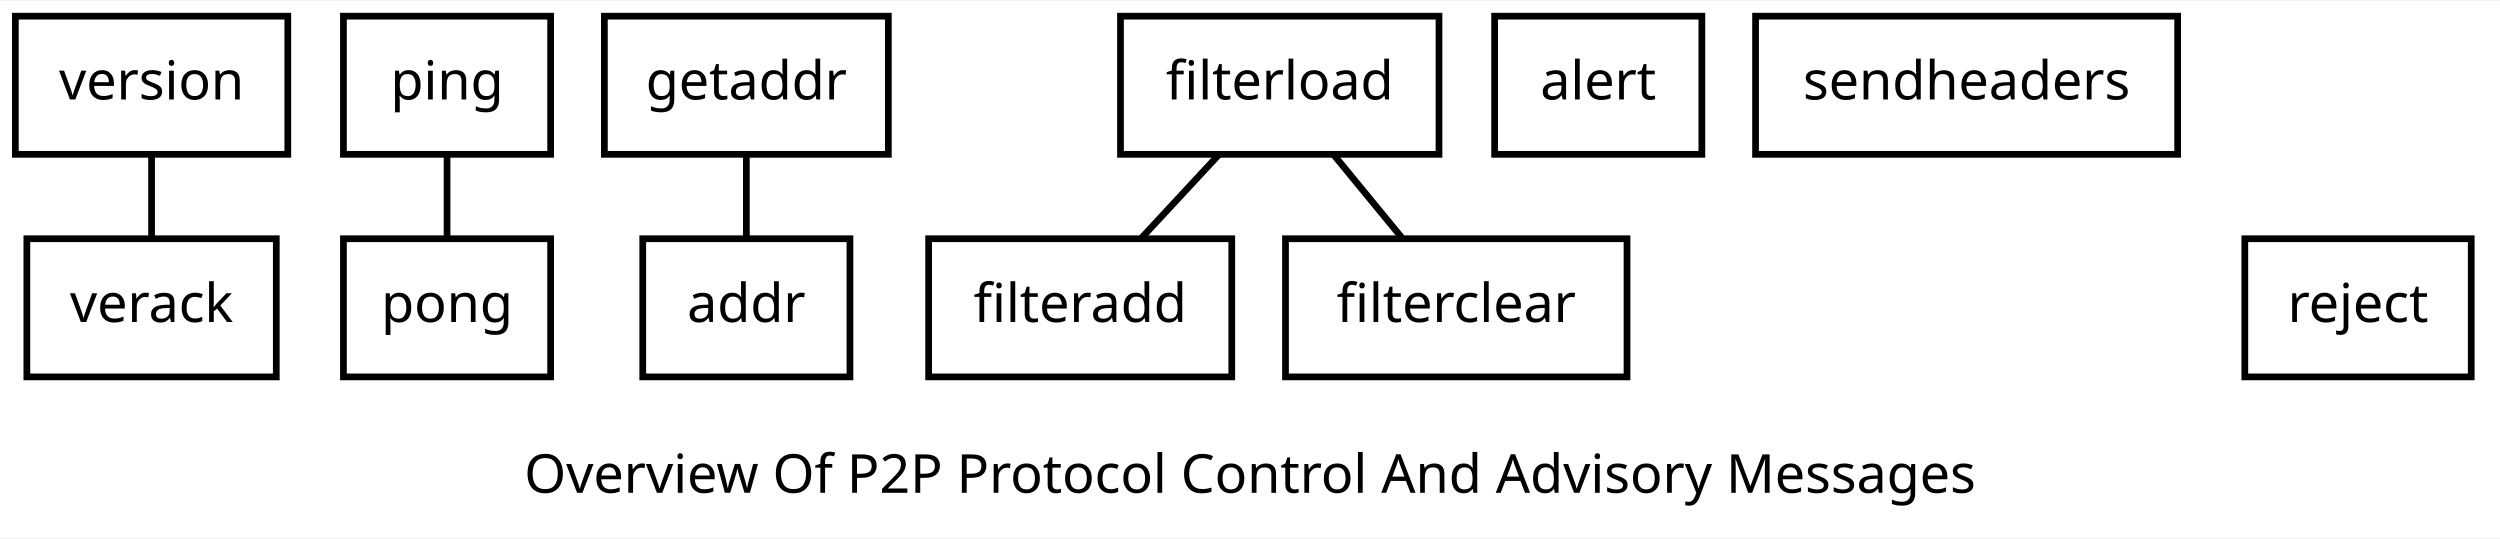
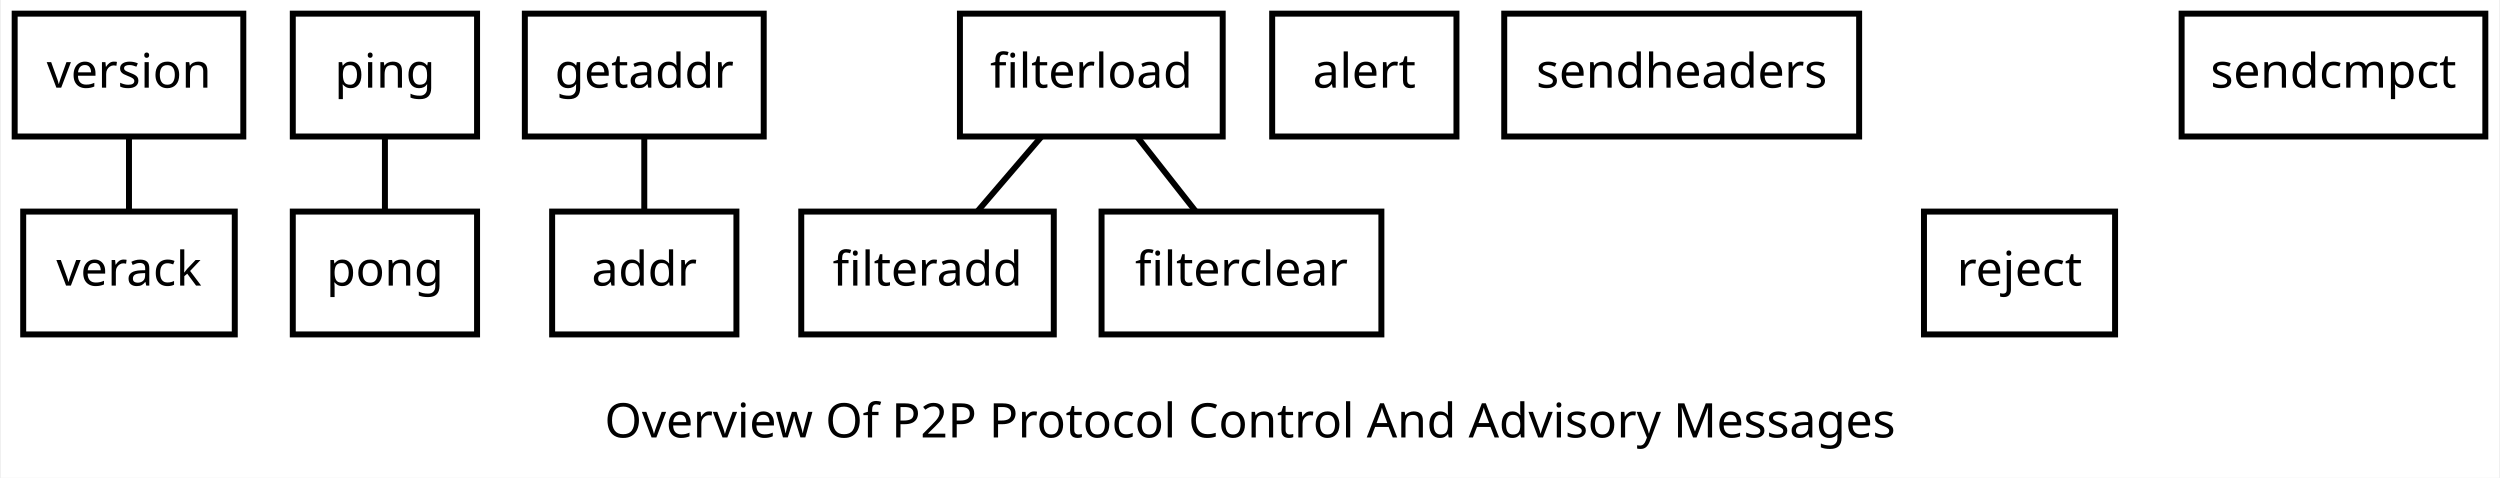
- <svg xmlns="http://www.w3.org/2000/svg" width="450pt" height="97pt" viewBox="0.00 0.00 450.00 96.70">
-   <g id="graph0" class="graph" transform="scale(0.690714 0.690714) rotate(0) translate(4 136)">
-     <polygon fill="white" stroke="none" points="-4,4 -4,-136 647.5,-136 647.5,4 -4,4" />
-     <text text-anchor="middle" x="321.75" y="-22.8" font-family="Sans" font-size="14.00"> </text>
-     <text text-anchor="middle" x="321.75" y="-7.8" font-family="Sans" font-size="14.00">Overview Of P2P Protocol Control And Advisory Messages</text>
+ <svg xmlns="http://www.w3.org/2000/svg" width="450pt" height="86pt" viewBox="0.00 0.00 450.00 86.07">
+   <g id="graph0" class="graph" transform="scale(0.614754 0.614754) rotate(0) translate(4 136)">
+     <polygon fill="white" stroke="none" points="-4,4 -4,-136 728,-136 728,4 -4,4" />
+     <text text-anchor="middle" x="362" y="-22.8" font-family="Sans" font-size="14.00"> </text>
+     <text text-anchor="middle" x="362" y="-7.8" font-family="Sans" font-size="14.00">Overview Of P2P Protocol Control And Advisory Messages</text>
    <g id="node1" class="node">
-       <polygon fill="none" stroke="black" stroke-width="1.75" points="71,-132 0,-132 0,-96 71,-96 71,-132" />
-       <text text-anchor="middle" x="35.5" y="-110.3" font-family="Sans" font-size="14.00">version</text>
+       <polygon fill="none" stroke="black" stroke-width="1.75" points="67,-132 0,-132 0,-96 67,-96 67,-132" />
+       <text text-anchor="middle" x="33.5" y="-110.3" font-family="Sans" font-size="14.00">version</text>
    </g>
    <g id="node2" class="node">
-       <polygon fill="none" stroke="black" stroke-width="1.75" points="68,-74 3,-74 3,-38 68,-38 68,-74" />
-       <text text-anchor="middle" x="35.5" y="-52.3" font-family="Sans" font-size="14.00">verack</text>
+       <polygon fill="none" stroke="black" stroke-width="1.75" points="64.5,-74 2.5,-74 2.5,-38 64.5,-38 64.5,-74" />
+       <text text-anchor="middle" x="33.5" y="-52.3" font-family="Sans" font-size="14.00">verack</text>
    </g>
    <g id="edge1" class="edge">
-       <path fill="none" stroke="black" stroke-width="1.75" d="M35.5,-95.894C35.5,-88.946 35.5,-80.938 35.5,-74.001" />
+       <path fill="none" stroke="black" stroke-width="1.75" d="M33.5,-95.894C33.5,-88.946 33.5,-80.938 33.5,-74.001" />
    </g>
    <g id="node3" class="node">
-       <polygon fill="none" stroke="black" stroke-width="1.75" points="139.5,-132 85.5,-132 85.5,-96 139.5,-96 139.5,-132" />
-       <text text-anchor="middle" x="112.5" y="-110.3" font-family="Sans" font-size="14.00">ping</text>
+       <polygon fill="none" stroke="black" stroke-width="1.75" points="135.5,-132 81.5,-132 81.5,-96 135.5,-96 135.5,-132" />
+       <text text-anchor="middle" x="108.5" y="-110.3" font-family="Sans" font-size="14.00">ping</text>
    </g>
    <g id="node4" class="node">
-       <polygon fill="none" stroke="black" stroke-width="1.75" points="139.5,-74 85.5,-74 85.5,-38 139.5,-38 139.5,-74" />
-       <text text-anchor="middle" x="112.5" y="-52.3" font-family="Sans" font-size="14.00">pong</text>
+       <polygon fill="none" stroke="black" stroke-width="1.75" points="135.5,-74 81.5,-74 81.5,-38 135.5,-38 135.5,-74" />
+       <text text-anchor="middle" x="108.5" y="-52.3" font-family="Sans" font-size="14.00">pong</text>
    </g>
    <g id="edge2" class="edge">
-       <path fill="none" stroke="black" stroke-width="1.75" d="M112.5,-95.894C112.5,-88.946 112.5,-80.938 112.5,-74.001" />
+       <path fill="none" stroke="black" stroke-width="1.75" d="M108.5,-95.894C108.5,-88.946 108.5,-80.938 108.5,-74.001" />
    </g>
    <g id="node5" class="node">
-       <polygon fill="none" stroke="black" stroke-width="1.75" points="227.5,-132 153.5,-132 153.5,-96 227.5,-96 227.5,-132" />
-       <text text-anchor="middle" x="190.5" y="-110.3" font-family="Sans" font-size="14.00">getaddr</text>
+       <polygon fill="none" stroke="black" stroke-width="1.75" points="219.5,-132 149.5,-132 149.5,-96 219.5,-96 219.5,-132" />
+       <text text-anchor="middle" x="184.5" y="-110.3" font-family="Sans" font-size="14.00">getaddr</text>
    </g>
    <g id="node6" class="node">
-       <polygon fill="none" stroke="black" stroke-width="1.75" points="217.5,-74 163.5,-74 163.5,-38 217.5,-38 217.5,-74" />
-       <text text-anchor="middle" x="190.5" y="-52.3" font-family="Sans" font-size="14.00">addr</text>
+       <polygon fill="none" stroke="black" stroke-width="1.75" points="211.5,-74 157.5,-74 157.5,-38 211.5,-38 211.5,-74" />
+       <text text-anchor="middle" x="184.5" y="-52.3" font-family="Sans" font-size="14.00">addr</text>
    </g>
    <g id="edge3" class="edge">
-       <path fill="none" stroke="black" stroke-width="1.75" d="M190.5,-95.894C190.5,-88.946 190.5,-80.938 190.5,-74.001" />
+       <path fill="none" stroke="black" stroke-width="1.75" d="M184.5,-95.894C184.5,-88.946 184.5,-80.938 184.5,-74.001" />
    </g>
    <g id="node7" class="node">
-       <polygon fill="none" stroke="black" stroke-width="1.75" points="371,-132 288,-132 288,-96 371,-96 371,-132" />
-       <text text-anchor="middle" x="329.5" y="-110.3" font-family="Sans" font-size="14.00">filterload</text>
+       <polygon fill="none" stroke="black" stroke-width="1.75" points="354,-132 277,-132 277,-96 354,-96 354,-132" />
+       <text text-anchor="middle" x="315.5" y="-110.3" font-family="Sans" font-size="14.00">filterload</text>
    </g>
    <g id="node8" class="node">
-       <polygon fill="none" stroke="black" stroke-width="1.75" points="317,-74 238,-74 238,-38 317,-38 317,-74" />
-       <text text-anchor="middle" x="277.5" y="-52.3" font-family="Sans" font-size="14.00">filteradd</text>
+       <polygon fill="none" stroke="black" stroke-width="1.75" points="304.5,-74 230.5,-74 230.5,-38 304.5,-38 304.5,-74" />
+       <text text-anchor="middle" x="267.5" y="-52.3" font-family="Sans" font-size="14.00">filteradd</text>
    </g>
    <g id="edge4" class="edge">
-       <path fill="none" stroke="black" stroke-width="1.75" d="M313.616,-95.894C307.164,-88.946 299.728,-80.938 293.287,-74.001" />
+       <path fill="none" stroke="black" stroke-width="1.75" d="M300.838,-95.894C294.882,-88.946 288.019,-80.938 282.073,-74.001" />
    </g>
    <g id="node9" class="node">
-       <polygon fill="none" stroke="black" stroke-width="1.75" points="420,-74 331,-74 331,-38 420,-38 420,-74" />
-       <text text-anchor="middle" x="375.5" y="-52.3" font-family="Sans" font-size="14.00">filterclear</text>
+       <polygon fill="none" stroke="black" stroke-width="1.75" points="400.5,-74 318.5,-74 318.5,-38 400.5,-38 400.5,-74" />
+       <text text-anchor="middle" x="359.5" y="-52.3" font-family="Sans" font-size="14.00">filterclear</text>
    </g>
    <g id="edge5" class="edge">
-       <path fill="none" stroke="black" stroke-width="1.75" d="M343.551,-95.894C349.258,-88.946 355.836,-80.938 361.535,-74.001" />
+       <path fill="none" stroke="black" stroke-width="1.75" d="M328.941,-95.894C334.399,-88.946 340.691,-80.938 346.142,-74.001" />
    </g>
    <g id="node10" class="node">
-       <polygon fill="none" stroke="black" stroke-width="1.75" points="439.5,-132 385.5,-132 385.5,-96 439.5,-96 439.5,-132" />
-       <text text-anchor="middle" x="412.5" y="-110.3" font-family="Sans" font-size="14.00">alert</text>
+       <polygon fill="none" stroke="black" stroke-width="1.75" points="422.5,-132 368.5,-132 368.5,-96 422.5,-96 422.5,-132" />
+       <text text-anchor="middle" x="395.5" y="-110.3" font-family="Sans" font-size="14.00">alert</text>
    </g>
    <g id="node11" class="node">
-       <polygon fill="none" stroke="black" stroke-width="1.75" points="563.5,-132 453.5,-132 453.5,-96 563.5,-96 563.5,-132" />
-       <text text-anchor="middle" x="508.5" y="-110.3" font-family="Sans" font-size="14.00">sendheaders</text>
+       <polygon fill="none" stroke="black" stroke-width="1.75" points="540.5,-132 436.5,-132 436.5,-96 540.5,-96 540.5,-132" />
+       <text text-anchor="middle" x="488.5" y="-110.3" font-family="Sans" font-size="14.00">sendheaders</text>
    </g>
    <g id="node13" class="node">
-       <polygon fill="none" stroke="black" stroke-width="1.75" points="640,-74 581,-74 581,-38 640,-38 640,-74" />
-       <text text-anchor="middle" x="610.5" y="-52.3" font-family="Sans" font-size="14.00">reject</text>
+       <polygon fill="none" stroke="black" stroke-width="1.75" points="615.5,-74 559.5,-74 559.5,-38 615.5,-38 615.5,-74" />
+       <text text-anchor="middle" x="587.5" y="-52.3" font-family="Sans" font-size="14.00">reject</text>
+     </g>
+     <g id="node14" class="node">
+       <polygon fill="none" stroke="black" stroke-width="1.75" points="724,-132 635,-132 635,-96 724,-96 724,-132" />
+       <text text-anchor="middle" x="679.5" y="-110.3" font-family="Sans" font-size="14.00">sendcmpct</text>
    </g>
  </g>
</svg>
